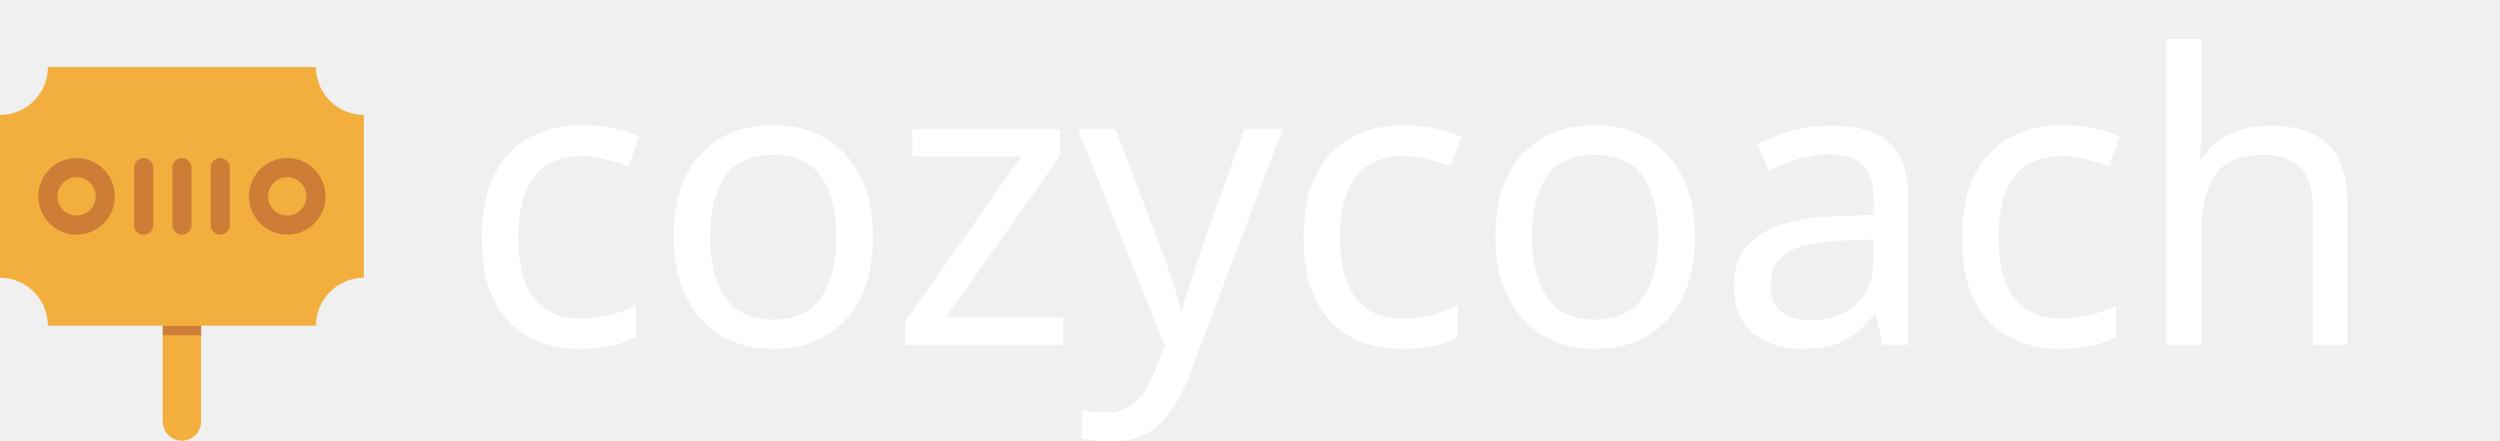
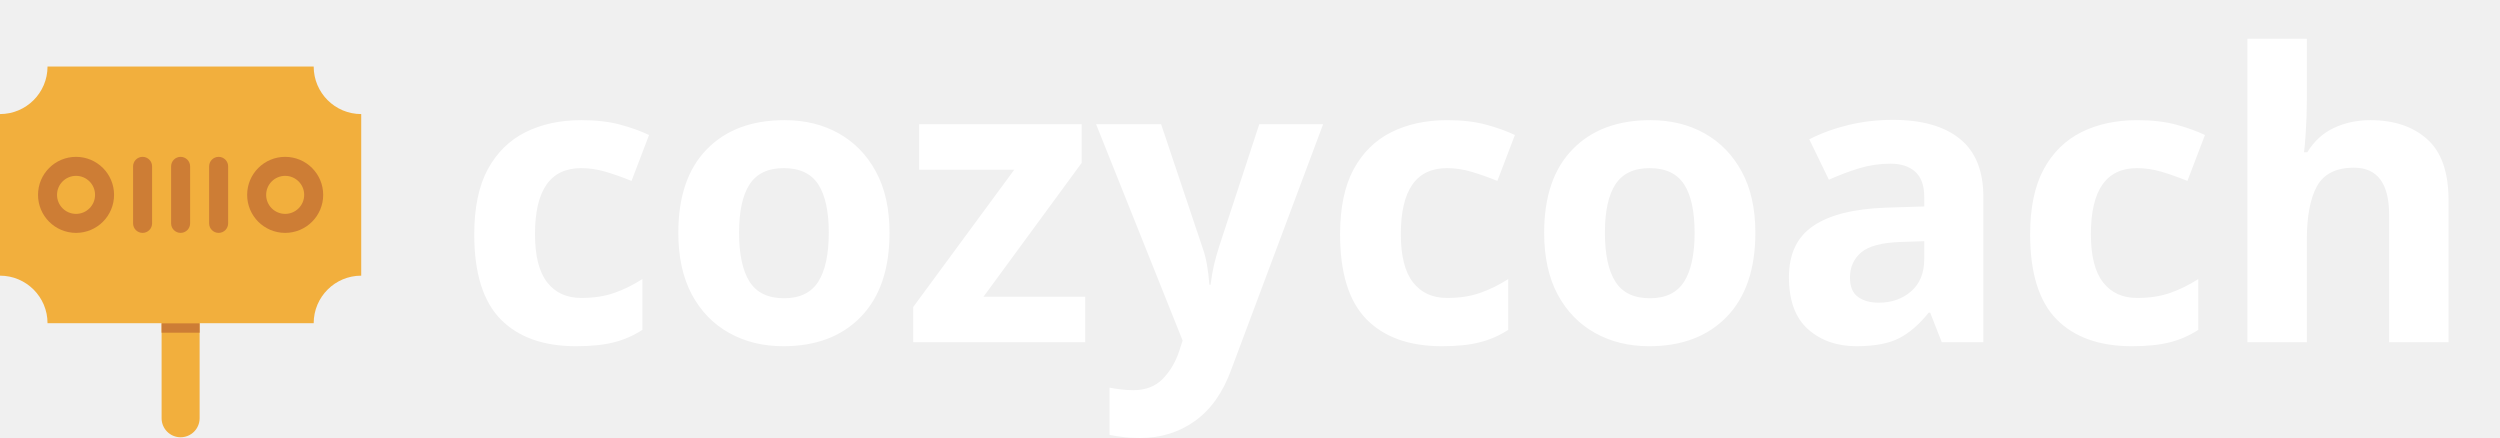
- <svg xmlns="http://www.w3.org/2000/svg" xmlns:xlink="http://www.w3.org/1999/xlink" width="261px" height="46px" viewBox="0 0 261 46" version="1.1">
+ <svg xmlns="http://www.w3.org/2000/svg" xmlns:xlink="http://www.w3.org/1999/xlink" width="263px" height="46px" viewBox="0 0 263 46" version="1.1">
  <defs>
    <path d="M5,0 L33,0 C33,2.761 35.239,5 38,5 L38,22 C35.239,22 33,24.239 33,27 L5,27 C5,24.239 2.761,22 0,22 L0,5 C2.761,5 5,2.761 5,0 Z" id="path-1" />
  </defs>
  <g id="Page-1" stroke="none" stroke-width="1" fill="none" fill-rule="evenodd">
    <g id="Extra-Large" transform="translate(-310, -80)">
      <g id="icon" transform="translate(310, 80)">
        <g transform="translate(0, 7)">
          <g id="Stick" transform="translate(17, 13)">
            <rect id="Rectangle" fill="#F2AF3D" x="0" y="0" width="4" height="26" rx="2" />
            <rect id="Rectangle" fill="#CD7D35" x="0" y="14" width="4" height="1" />
          </g>
          <g id="Sign">
            <mask id="mask-2" fill="white">
              <use xlink:href="#path-1" />
            </mask>
            <use id="Rectangle" fill="#F2AF3D" xlink:href="#path-1" />
            <circle id="Oval" stroke="#CD7D35" stroke-width="2" cx="8" cy="13.5" r="3" />
            <rect id="Rectangle" stroke="#CD7D35" fill="#D8D8D8" x="14.5" y="10" width="1" height="7" rx="0.5" />
            <rect id="Rectangle-Copy" stroke="#CD7D35" fill="#D8D8D8" x="18.5" y="10" width="1" height="7" rx="0.5" />
            <rect id="Rectangle-Copy-2" stroke="#CD7D35" fill="#D8D8D8" x="22.5" y="10" width="1" height="7" rx="0.5" />
            <circle id="Oval-Copy-4" stroke="#CD7D35" stroke-width="2" cx="30" cy="13.5" r="3" />
          </g>
        </g>
-         <text id="cozycoach" font-family="CodecPro-News, Codec Pro" font-size="42" font-weight="300" letter-spacing="-0.12" fill="#FFFFFF">
+         <text id="cozycoach" font-family="CodecPro-Bold, Codec Pro" font-size="42" font-weight="bold" letter-spacing="-0.12" fill="#FFFFFF">
          <tspan x="48" y="36">cozycoach</tspan>
        </text>
      </g>
    </g>
  </g>
</svg>
